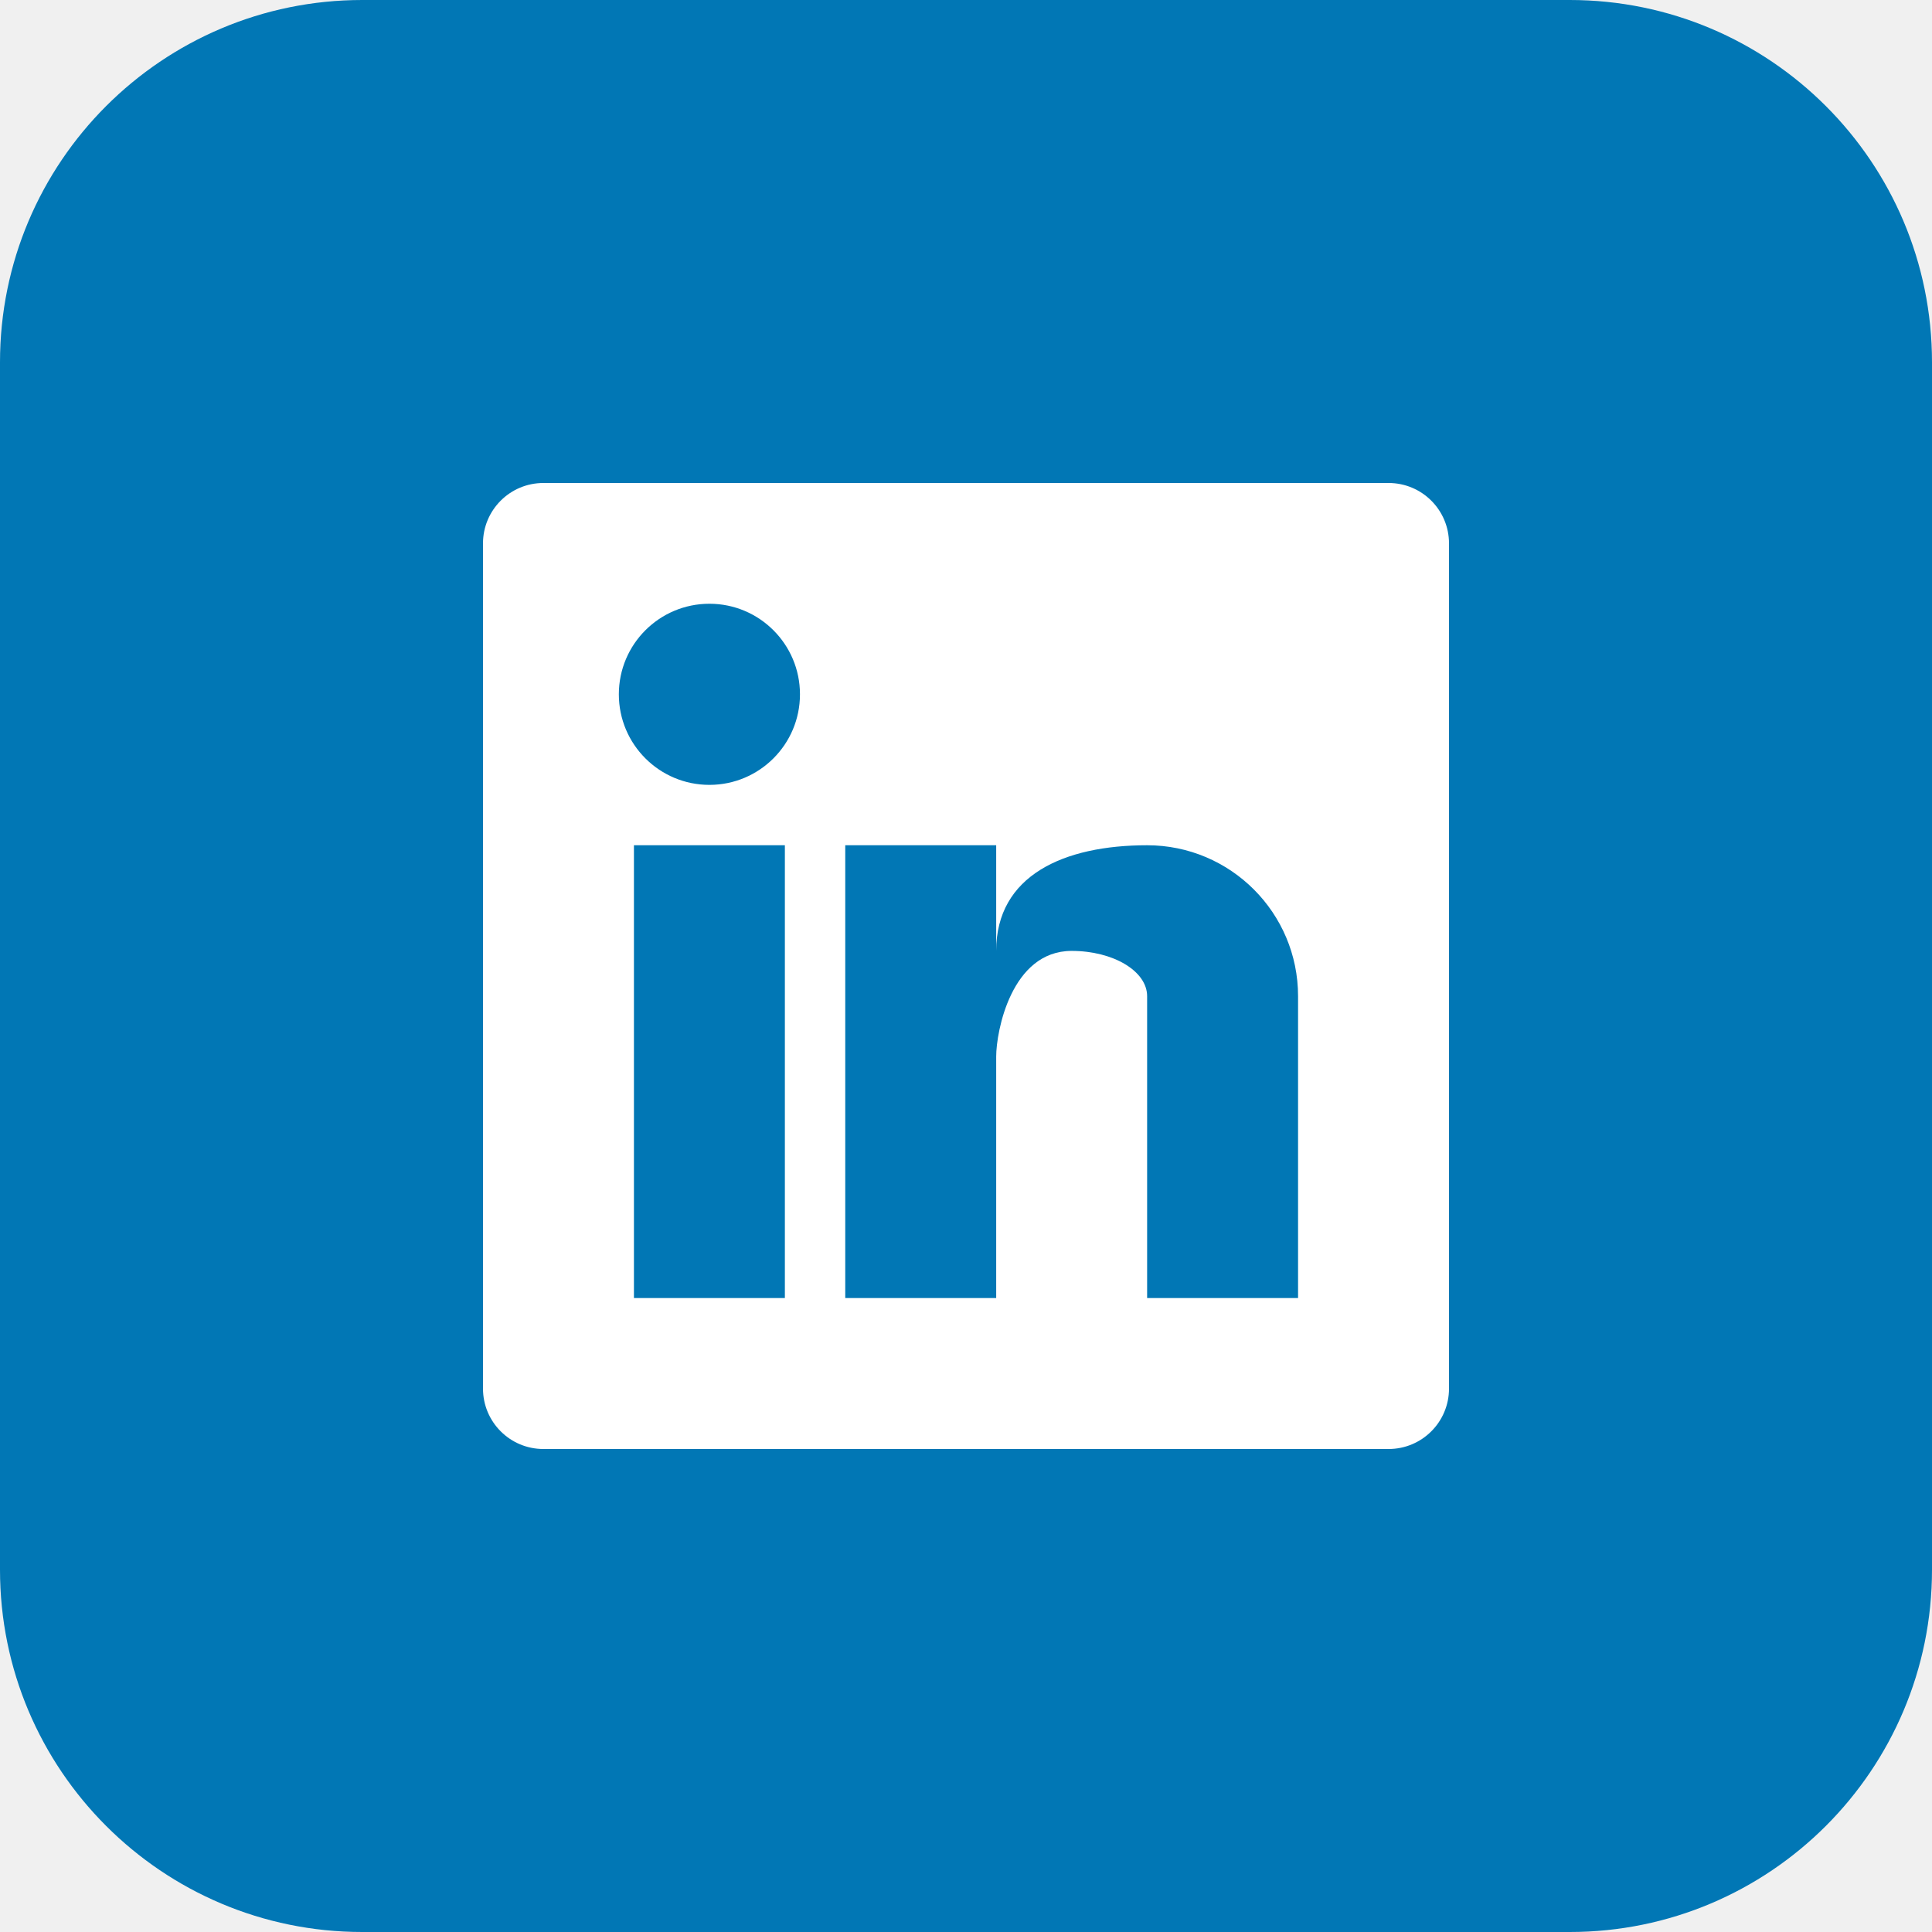
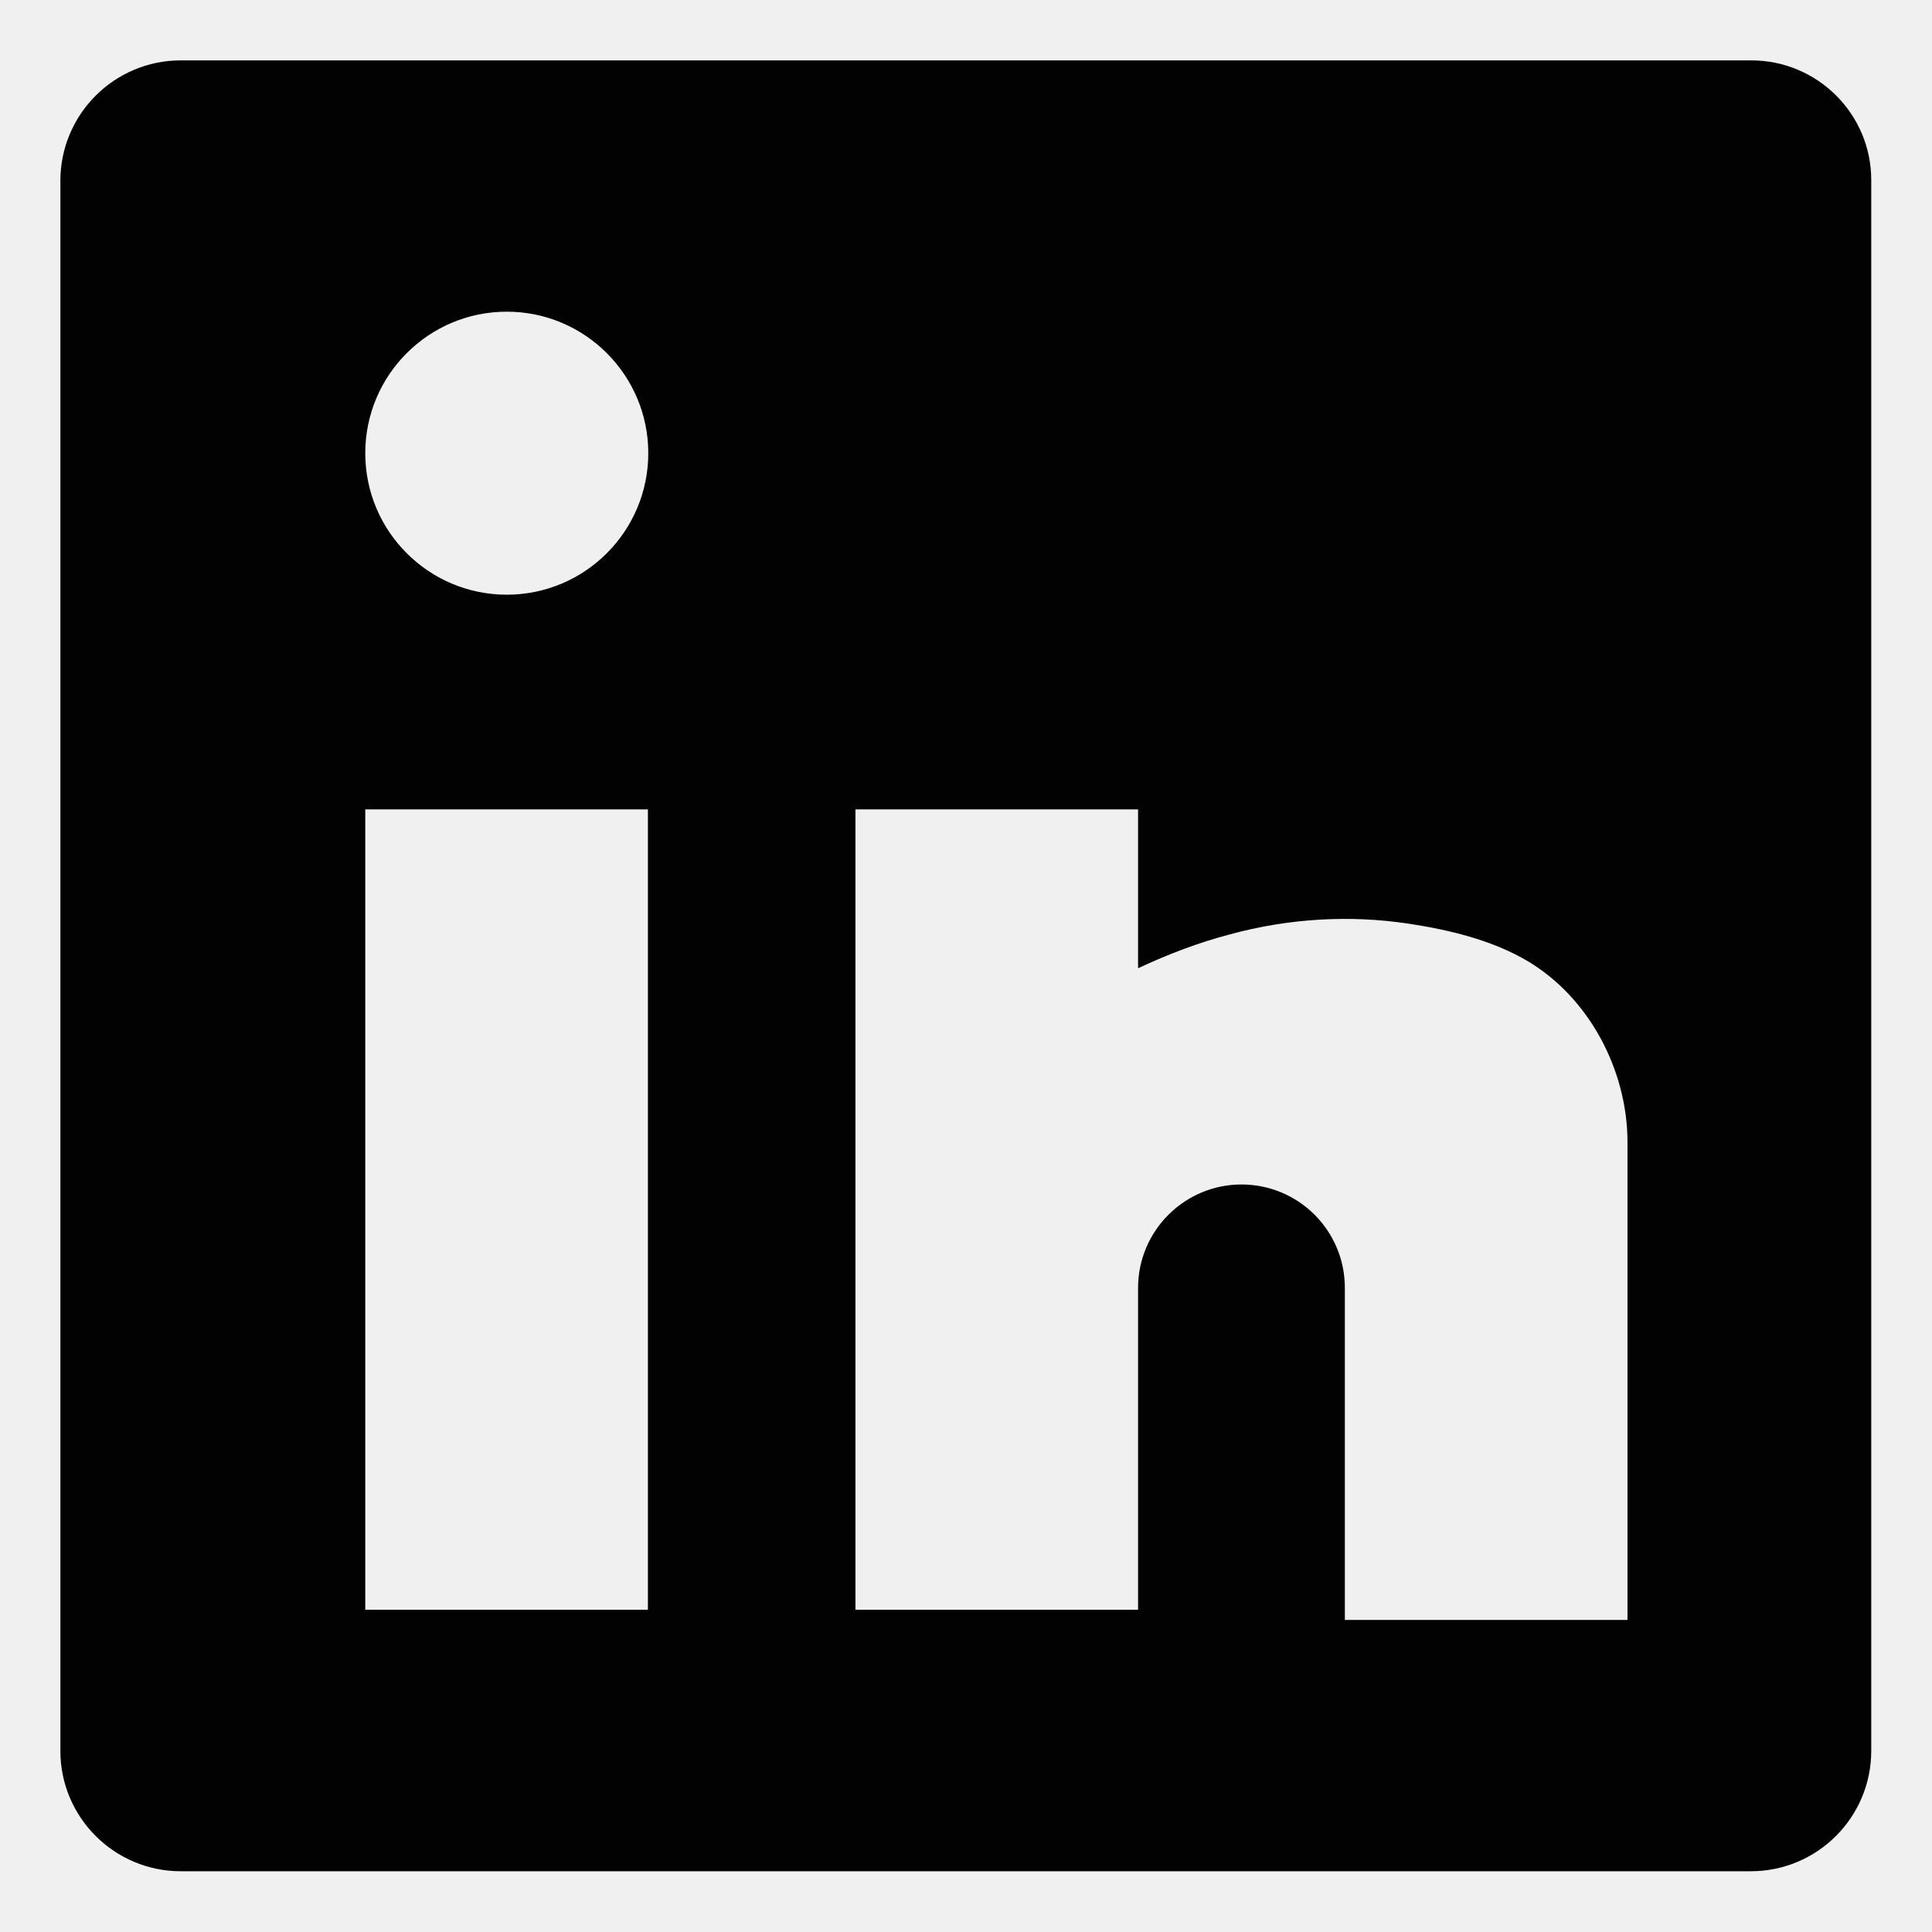
- <svg xmlns="http://www.w3.org/2000/svg" data-name="Layer 1" viewBox="0 0 128 128" id="linkedin">
-   <rect width="128" height="128" fill="#0177b5" rx="24" ry="24" />
-   <path fill="#fff" d="M92 32H36a4 4 0 0 0-4 4v56a4 4 0 0 0 4 4h56a4 4 0 0 0 4-4V36a4 4 0 0 0-4-4ZM52 86H42V56h10Zm-5-34a6 6 0 1 1 6-6 6 6 0 0 1-6 6Zm39 34H76V66c0-1.66-2.24-3-5-3-4 0-5 5.34-5 7v16H56V56h10v7c0-5 4.48-7 10-7a10 10 0 0 1 10 10Z" />
+ <svg xmlns="http://www.w3.org/2000/svg" enable-background="new 0 0 512 512" viewBox="0 0 512 512" id="linkedin">
+   <path fill="#020202" d="M464.1,16H47.9C30.3,16,16,30.3,16,47.9v416.1c0,17.6,14.3,31.9,31.9,31.9h416.1c17.6,0,31.9-14.3,31.9-31.9   V47.9C496,30.3,481.7,16,464.1,16z M171.8,426.6H96.8V214.5h74.9V426.6z M134.3,157.6c-20.7,0-37.5-16.8-37.5-37.5   c0-20.7,16.8-37.5,37.5-37.5c20.7,0,37.5,16.8,37.5,37.5C171.8,140.8,155,157.6,134.3,157.6z M431.3,429.3h-74.9v-88   c0-15.2-12.3-27.4-27.4-27.4c-15.1,0-27.4,12.3-27.4,27.4v85.3h-74.9V214.5h74.9v42.1c7.9-3.7,16-6.8,24.4-9   c15.5-4.2,31.6-5.2,47.4-2.8c10.6,1.6,21.8,4.3,31.1,9.7c16.6,9.7,26.8,29.1,26.8,48.2C431.3,302.6,431.3,429.3,431.3,429.3z" />
</svg>
